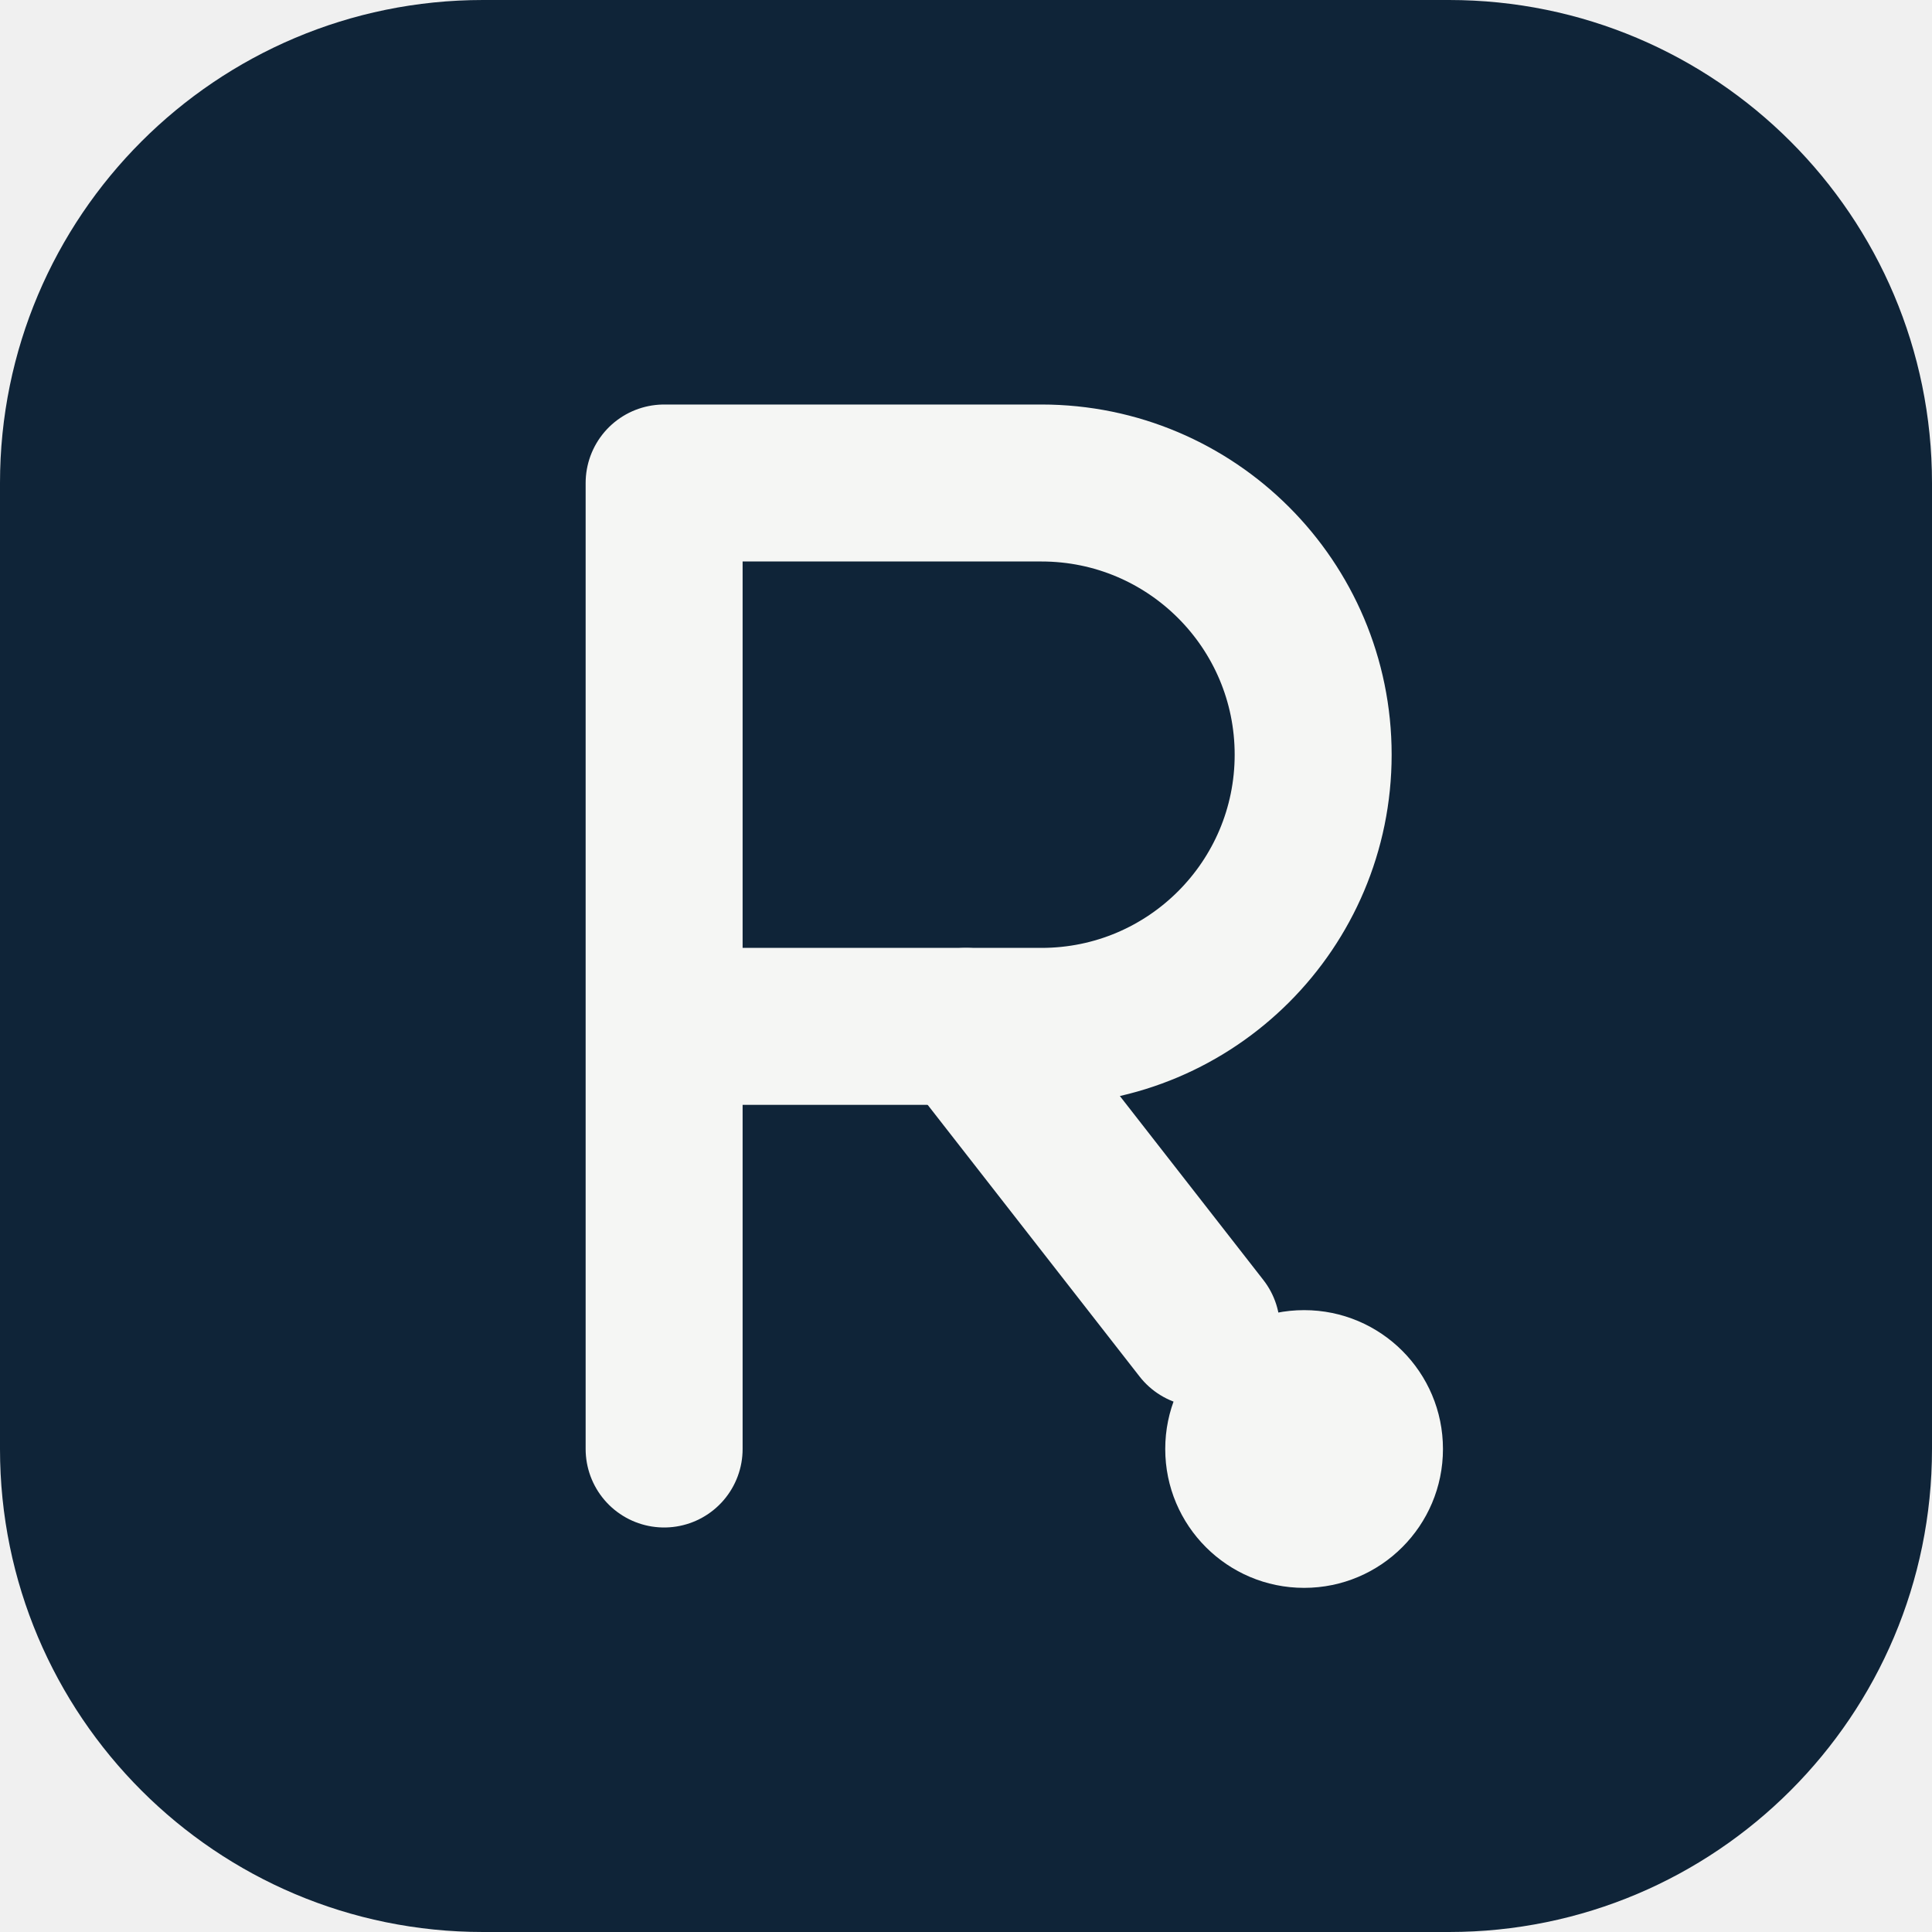
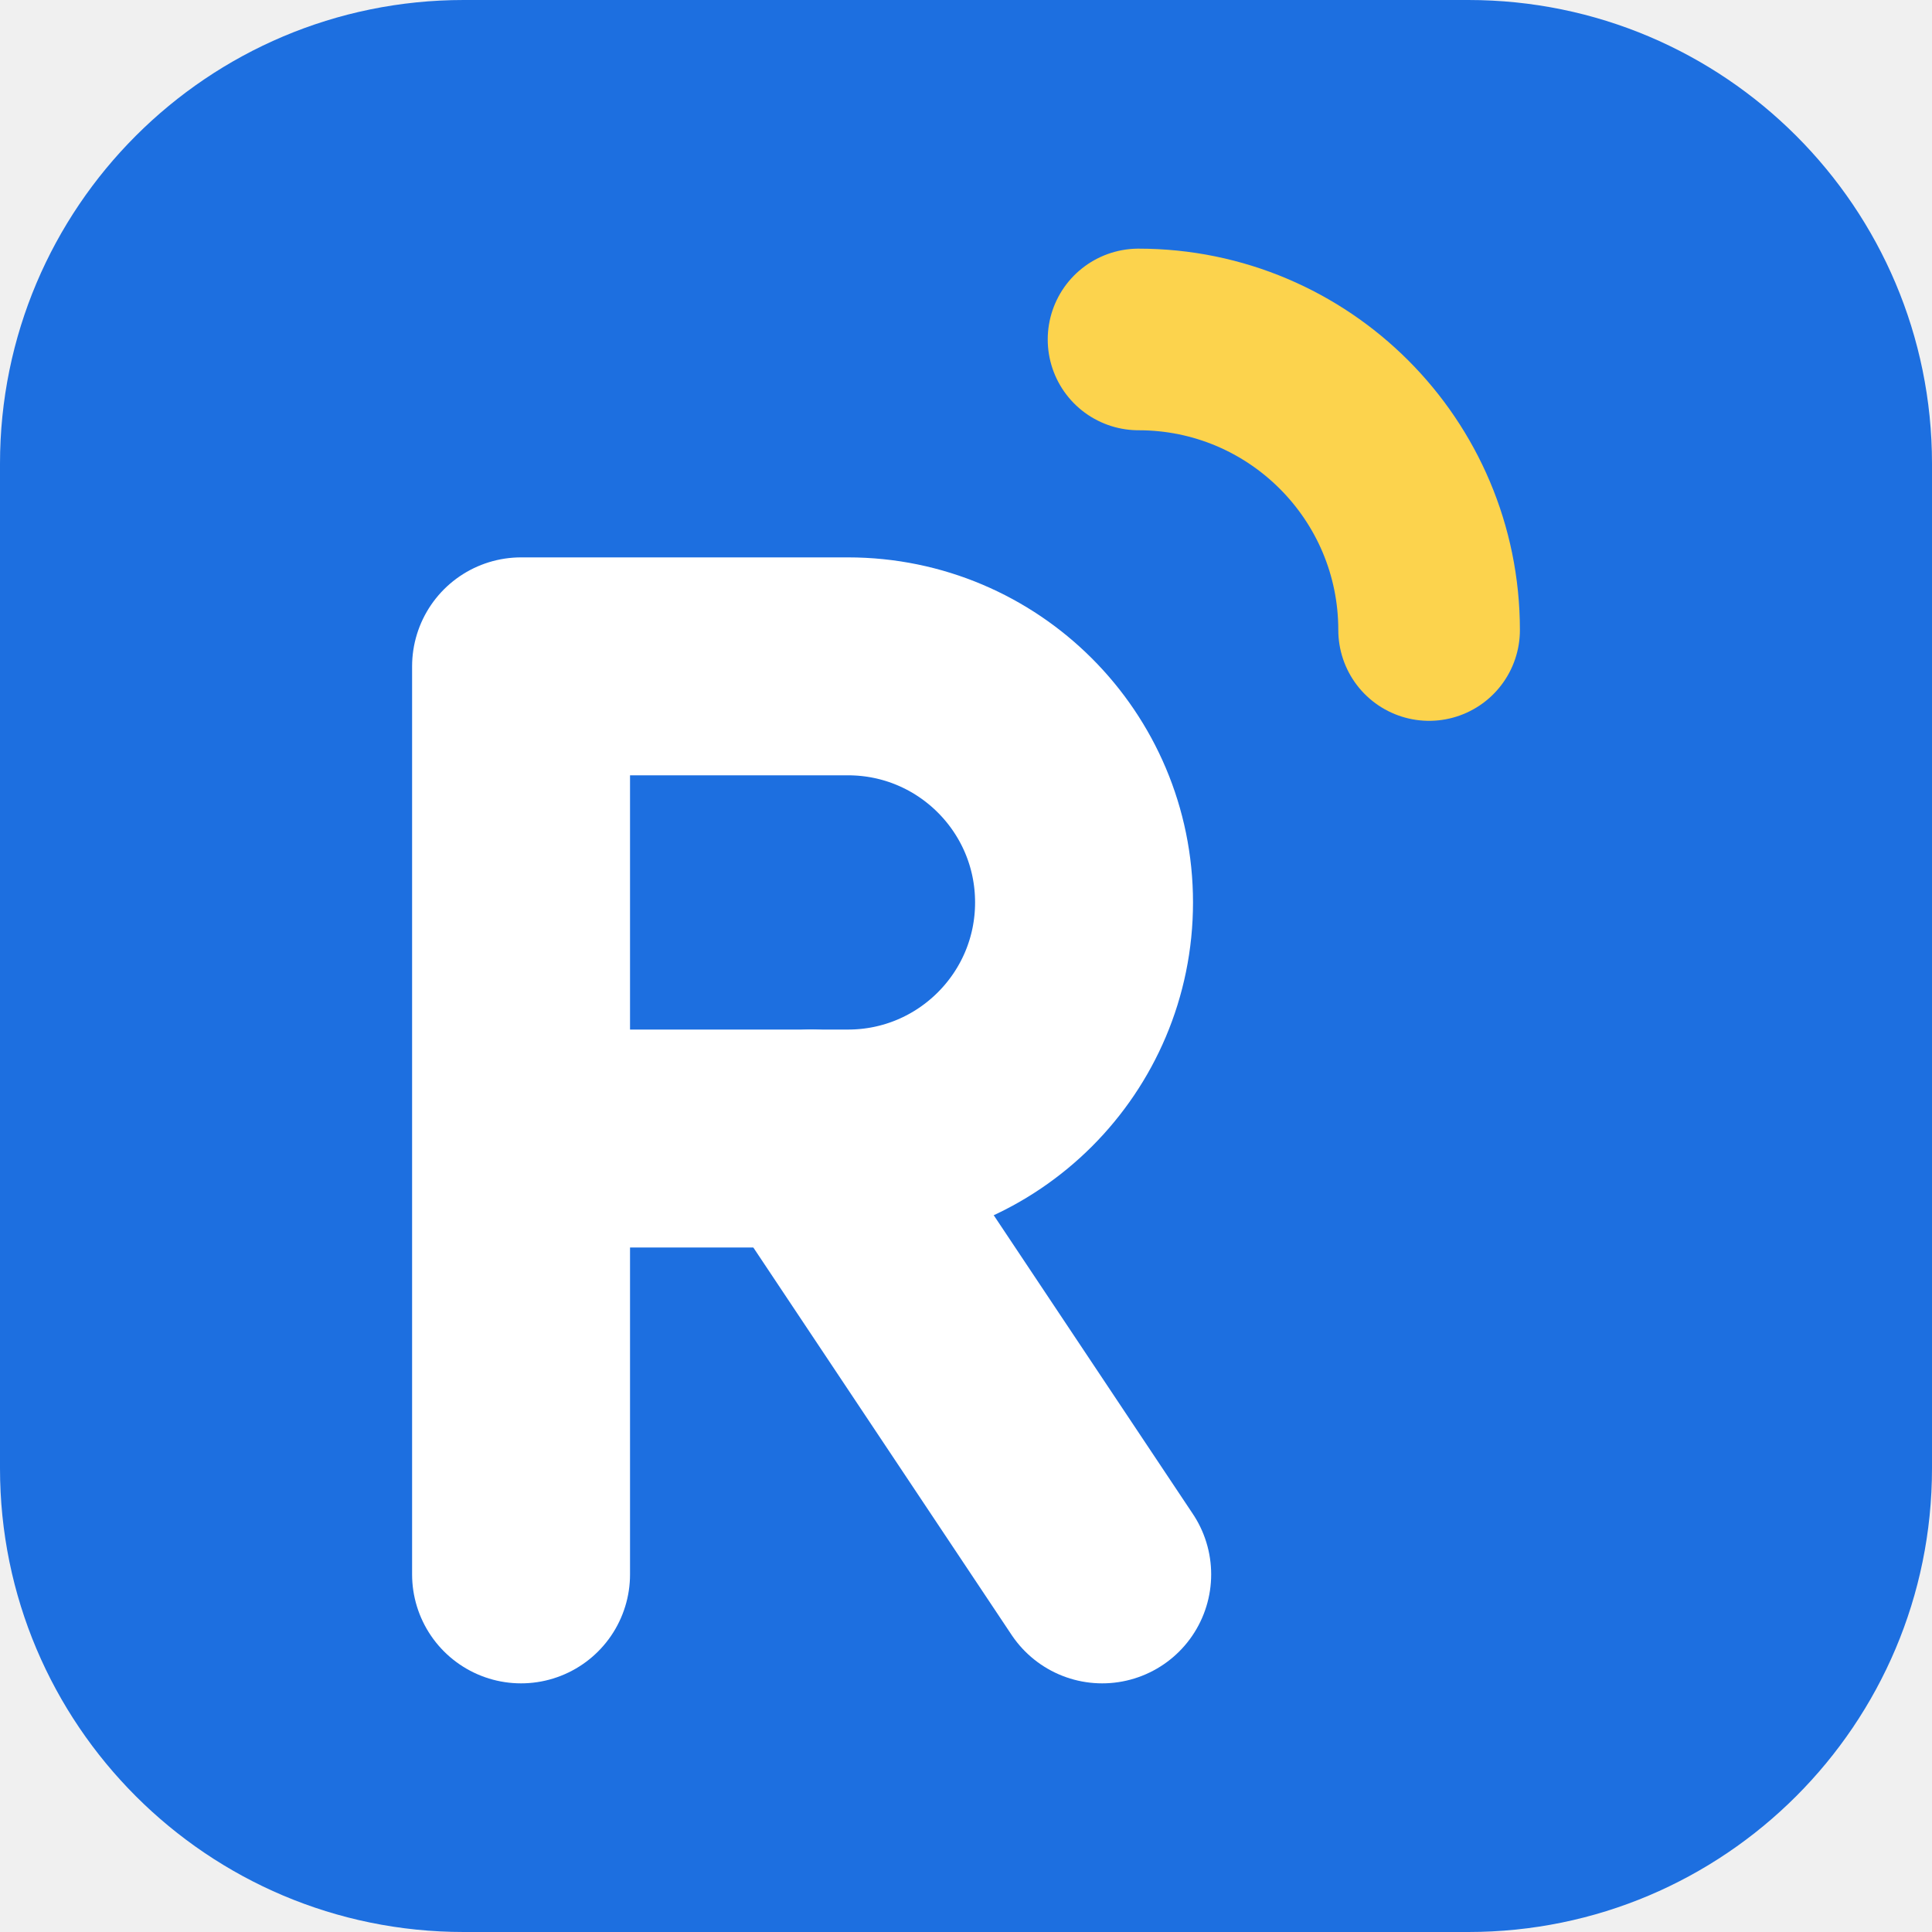
- <svg xmlns="http://www.w3.org/2000/svg" viewBox="0 0 32 32" width="32" height="32">
-   <rect width="32" height="32" rx="8" fill="#0f2438" />
-   <g fill="none" stroke="#f5f6f4" stroke-width="2.6" stroke-linecap="round" stroke-linejoin="round">
-     <path d="M11 24V8h6.25a4.5 4.5 0 0 1 0 9H11" />
-     <path d="M16 17l3.9 5" />
+ <svg xmlns="http://www.w3.org/2000/svg" viewBox="0 0 100 100" width="100" height="100" role="img" aria-label="Rasel Rana logo mark, small sizes">
+   <rect width="100" height="100" rx="24" fill="#1D6FE0" />
+   <g transform="translate(50 50) scale(0.94) translate(-52.5 -42.5)" fill="none" stroke-linecap="round" stroke-linejoin="round">
+     <path d="M28 76V26h18a13 13 0 0 1 0 26H28" stroke="#FFFFFF" stroke-width="12" />
+     <path d="M44 52l16 24" stroke="#FFFFFF" stroke-width="12" />
+     <path d="M62 8a16 16 0 0 1 16 16" stroke="#FCD34D" stroke-width="10" />
  </g>
-   <circle cx="21.6" cy="24" r="2.3" fill="#f5f6f4" />
</svg>
